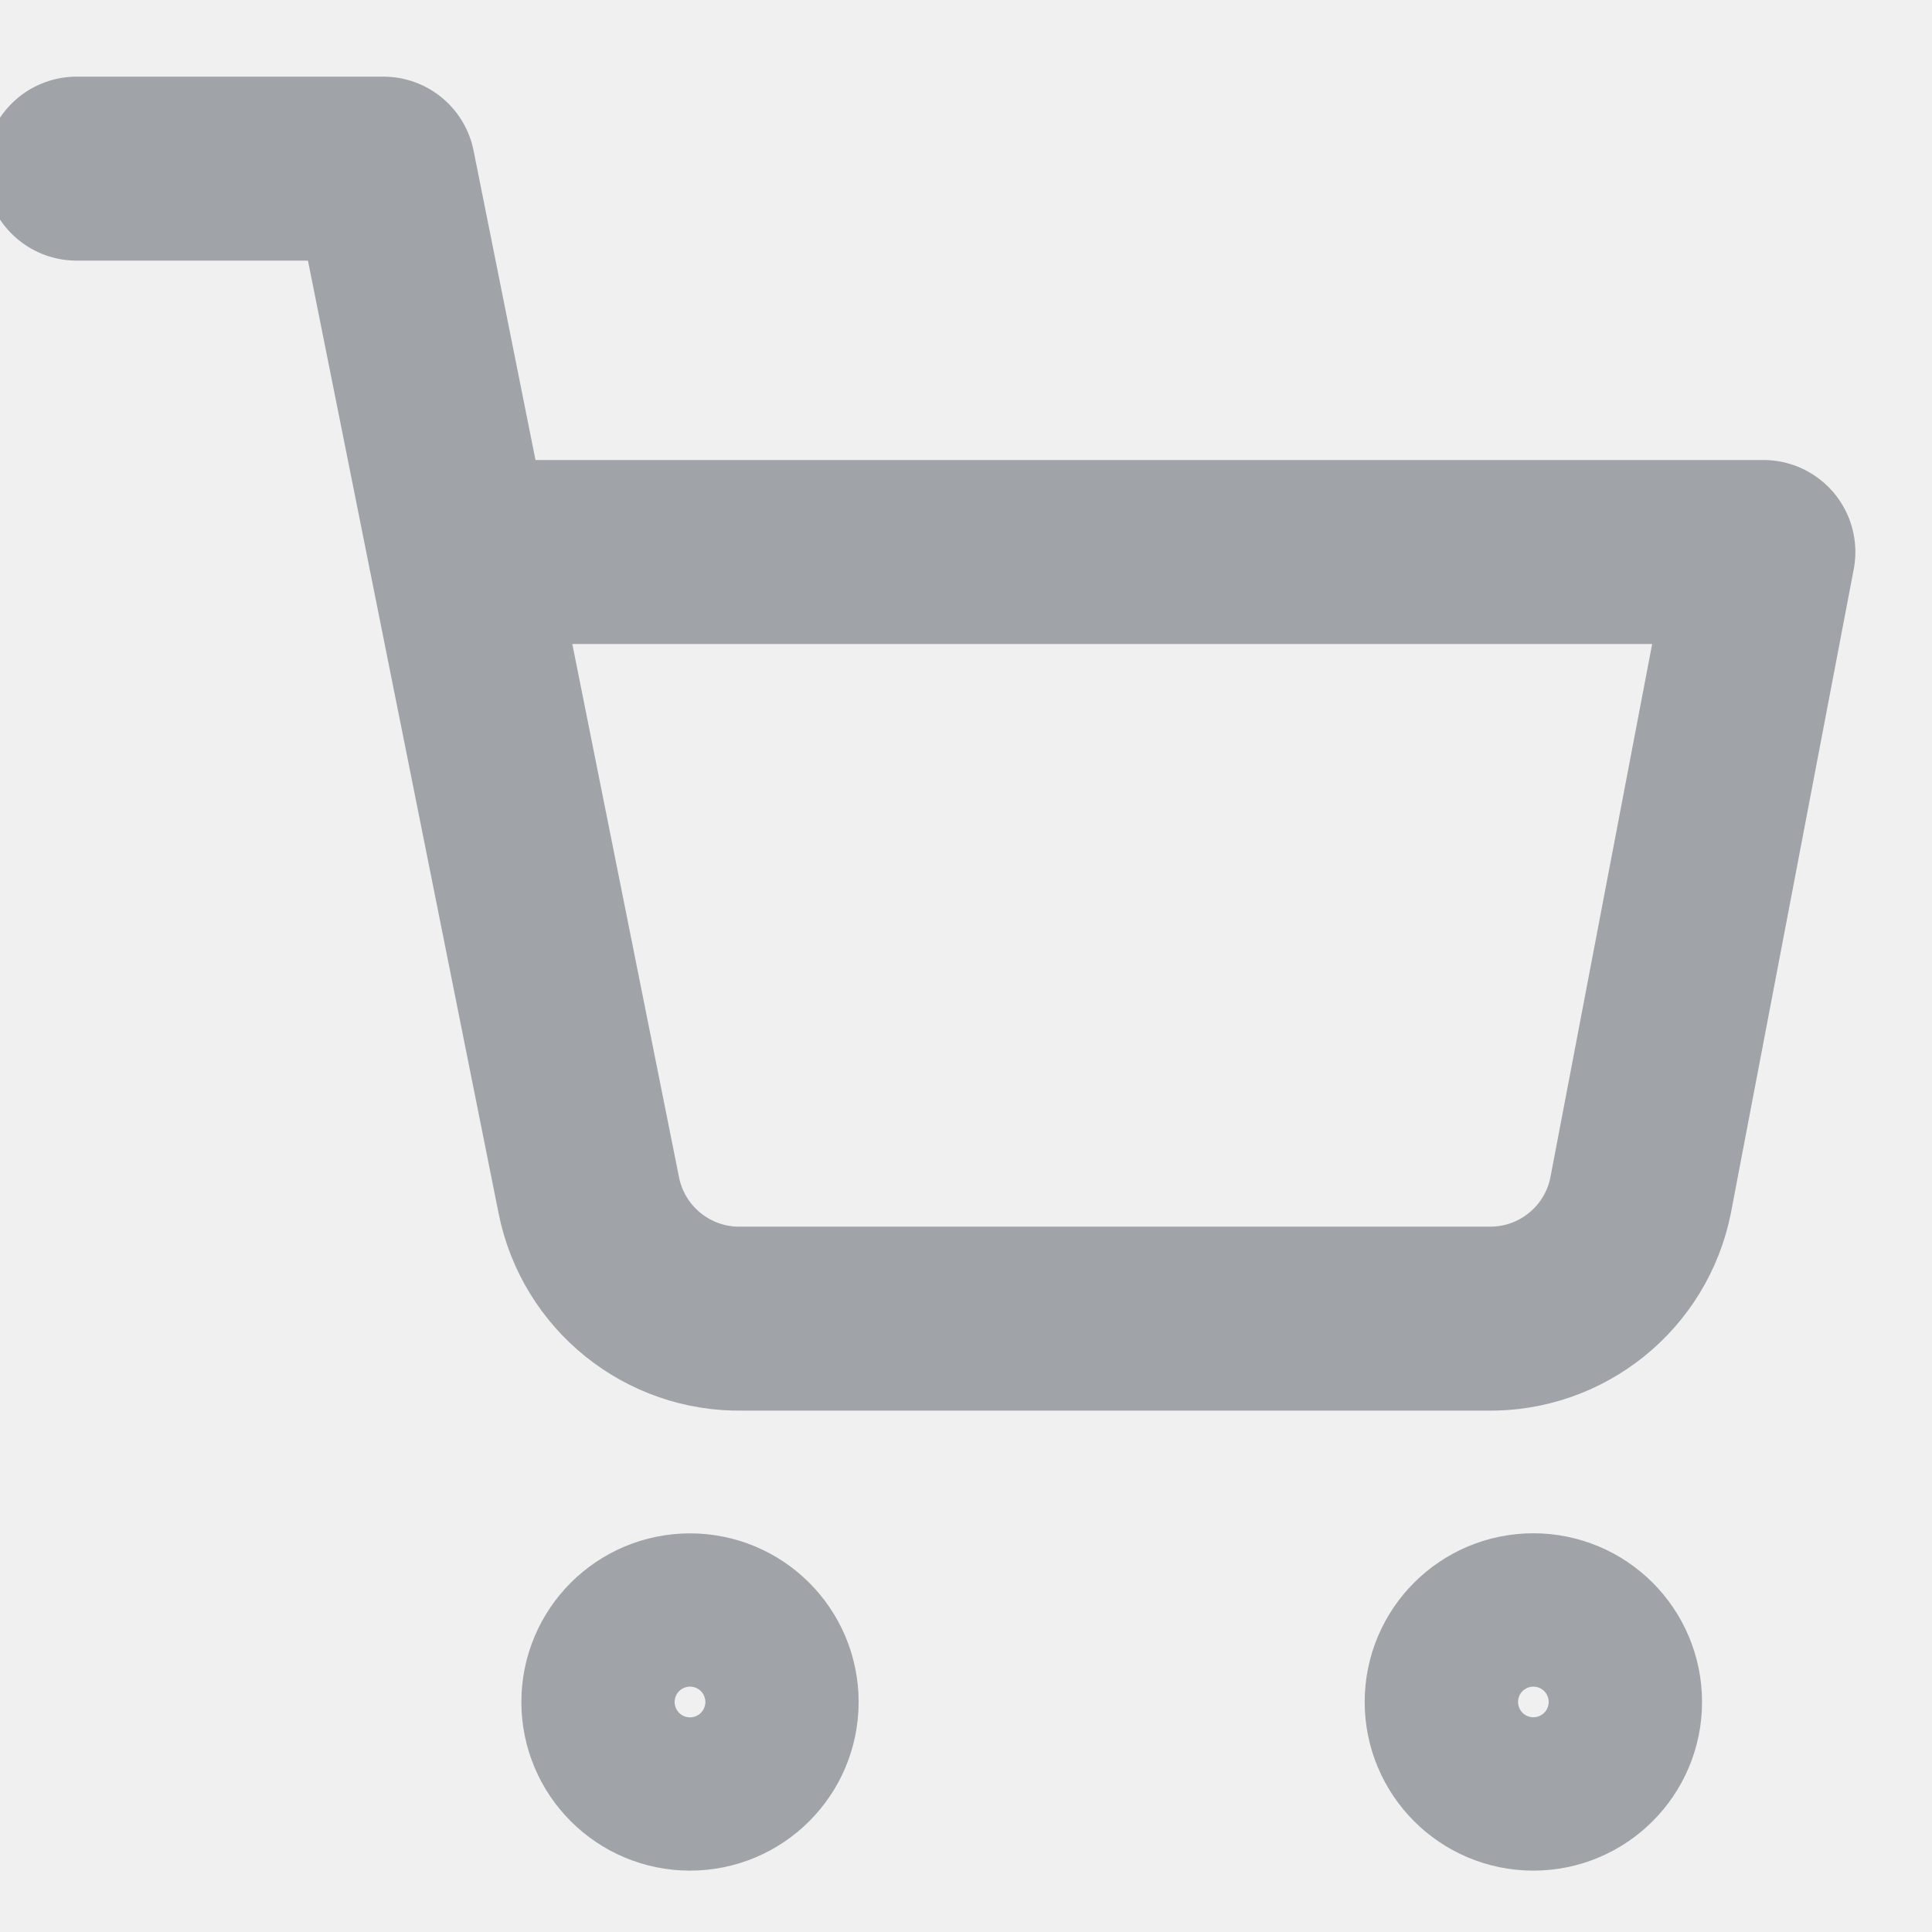
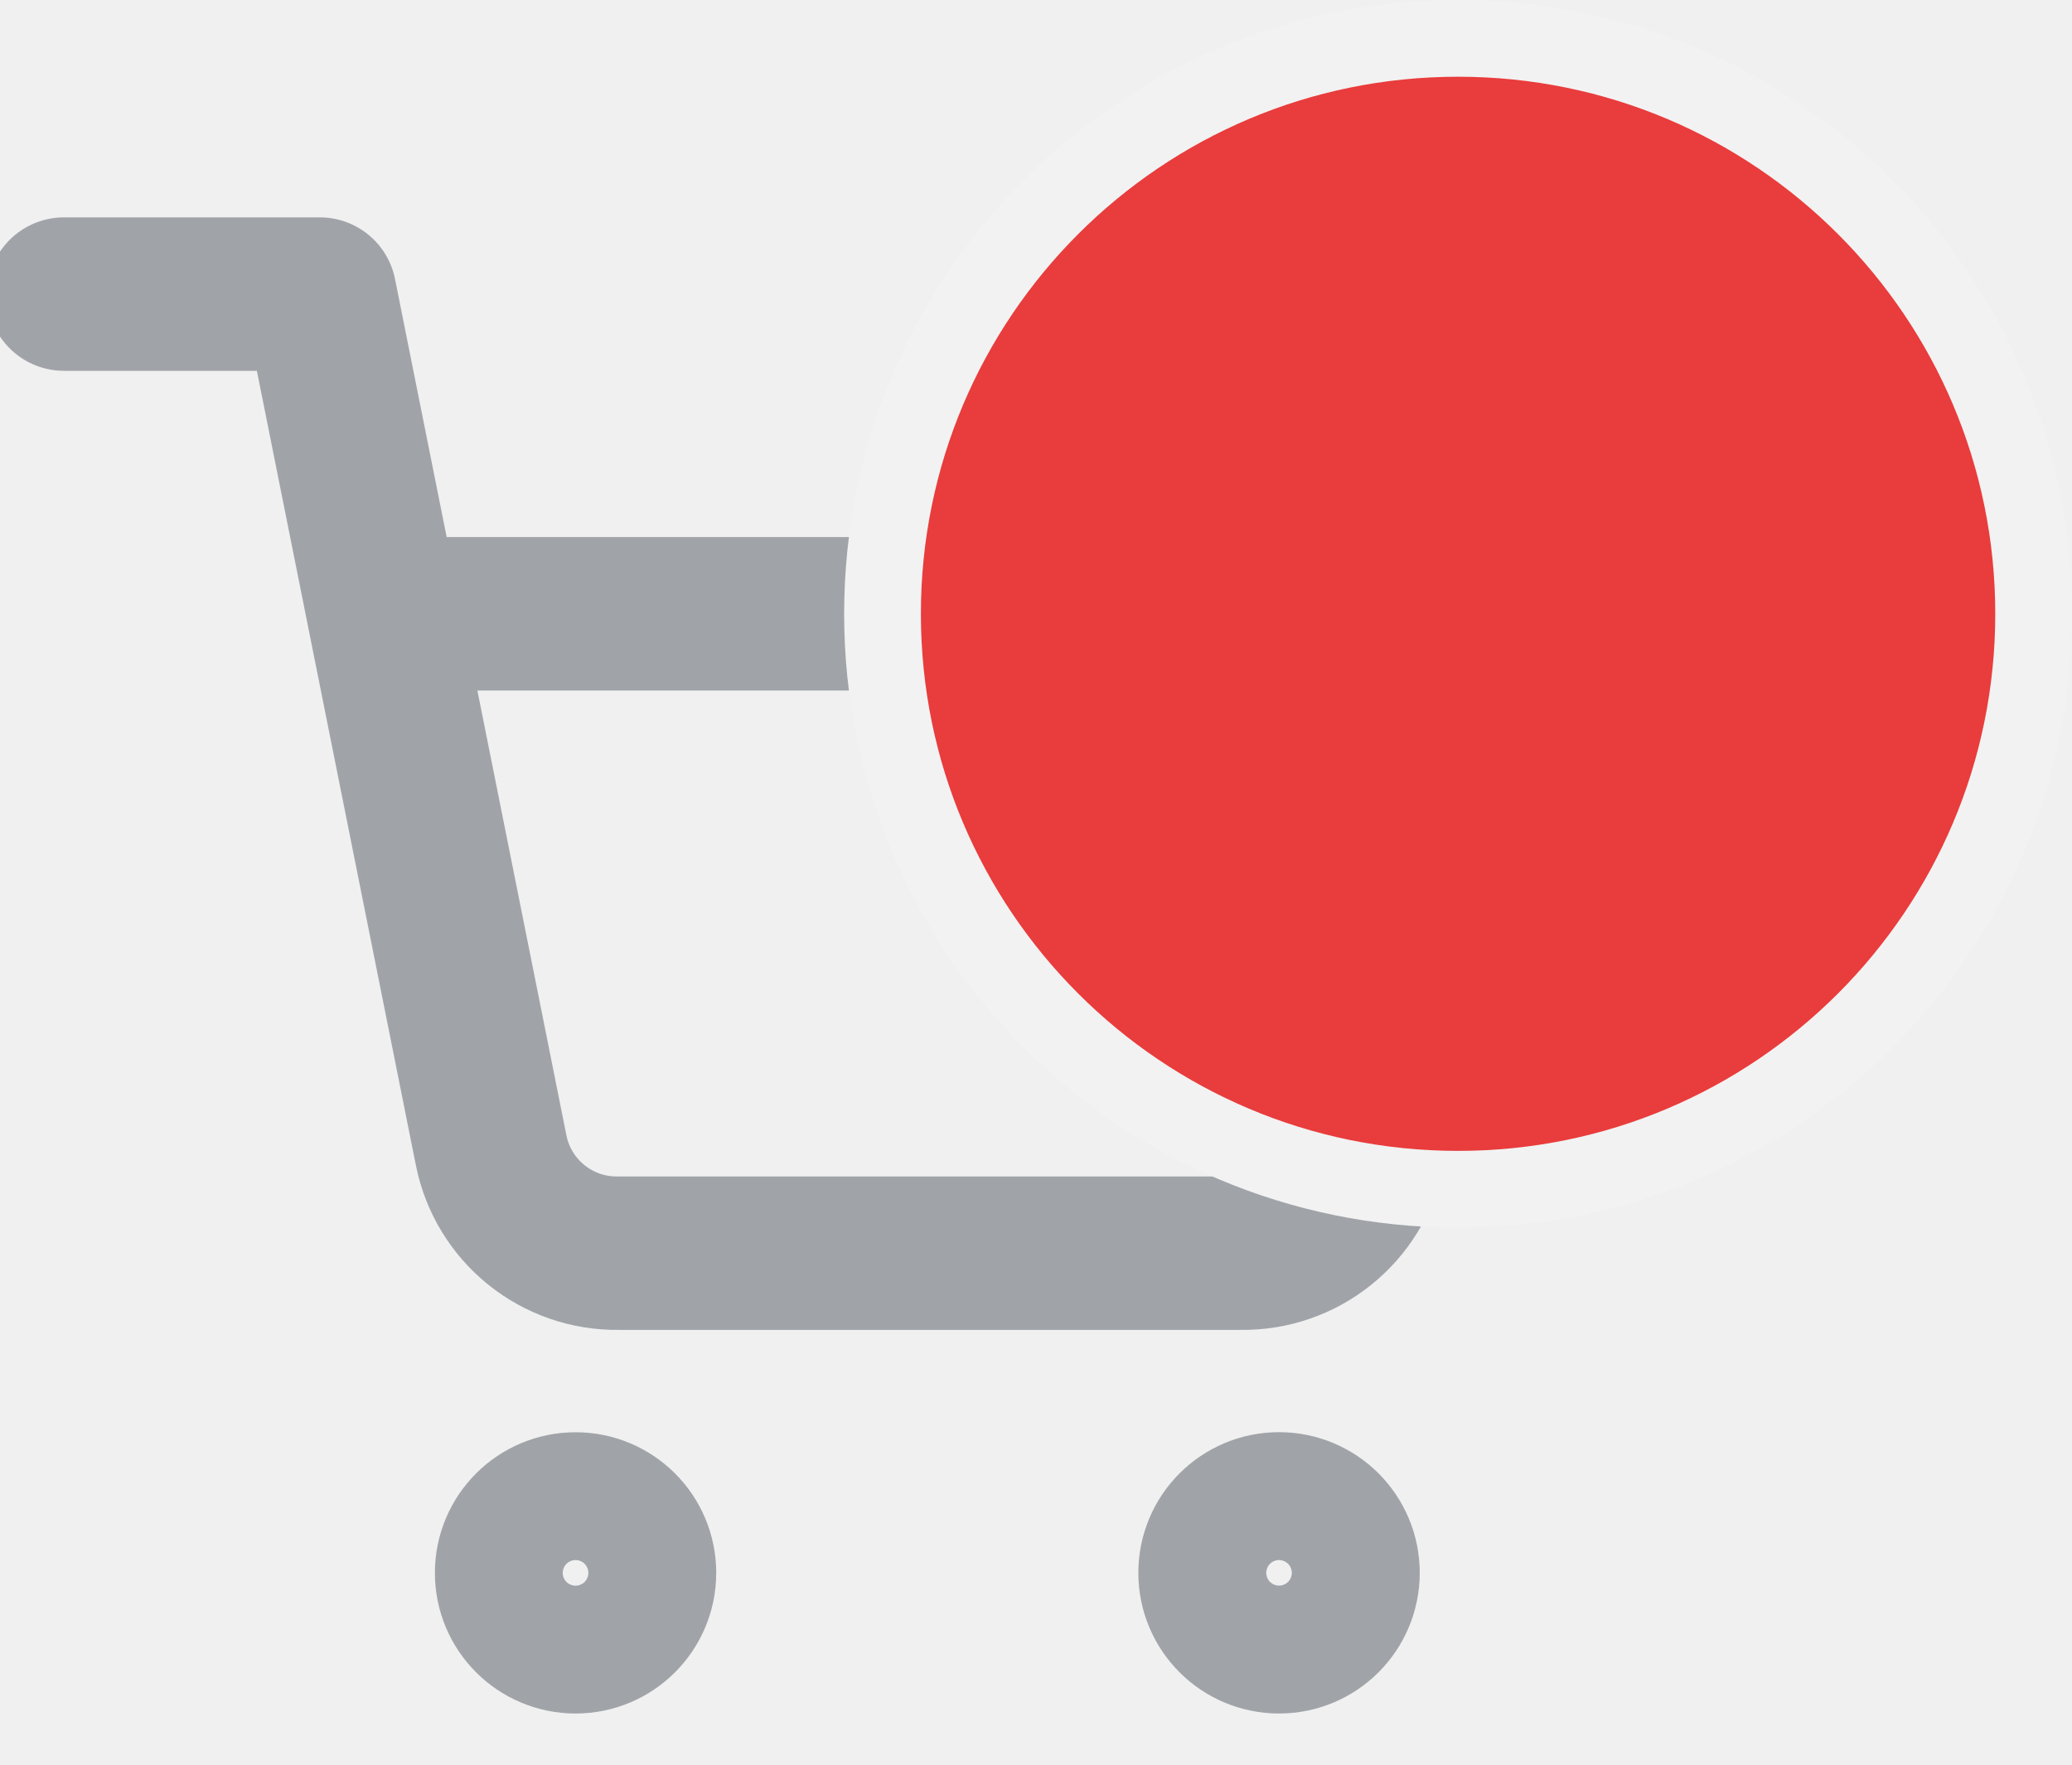
- <svg xmlns="http://www.w3.org/2000/svg" width="21" height="21" fill="none">
-   <g clip-path="url(#clip0_1029_1708)" stroke="#A0A4A8" stroke-width="2" stroke-linecap="round" stroke-linejoin="round">
-     <path d="M7.5 19.333a.833.833 0 100-1.666.833.833 0 000 1.666zm9.167 0a.833.833 0 100-1.667.833.833 0 000 1.667zM.833 1.833h3.334L6.4 12.992a1.667 1.667 0 001.667 1.341h8.1a1.667 1.667 0 001.666-1.341L19.167 6H5" />
+ <svg xmlns="http://www.w3.org/2000/svg" width="27" height="23" fill="none">
+   <g clip-path="url(#clip0_1098_1697)">
+     <path d="M7.5 21.333a.833.833 0 100-1.666.833.833 0 000 1.666zm9.167 0a.833.833 0 100-1.667.833.833 0 000 1.667zM.833 3.833h3.334L6.4 14.992a1.667 1.667 0 001.667 1.341h8.1a1.667 1.667 0 001.666-1.341L19.167 8H5" stroke="#A0A4A8" stroke-width="2" stroke-linecap="round" stroke-linejoin="round" />
+     <path d="M19 15.5a7.5 7.5 0 100-15 7.5 7.5 0 000 15z" fill="#E93C3C" stroke="#F2F2F2" />
  </g>
  <defs>
-     <clipPath id="clip0_1029_1708">
-       <path fill="#fff" d="M0 0h21v21H0z" />
+     <clipPath id="clip0_1098_1697">
+       <path fill="#fff" d="M0 0h27v23H0z" />
    </clipPath>
  </defs>
</svg>
